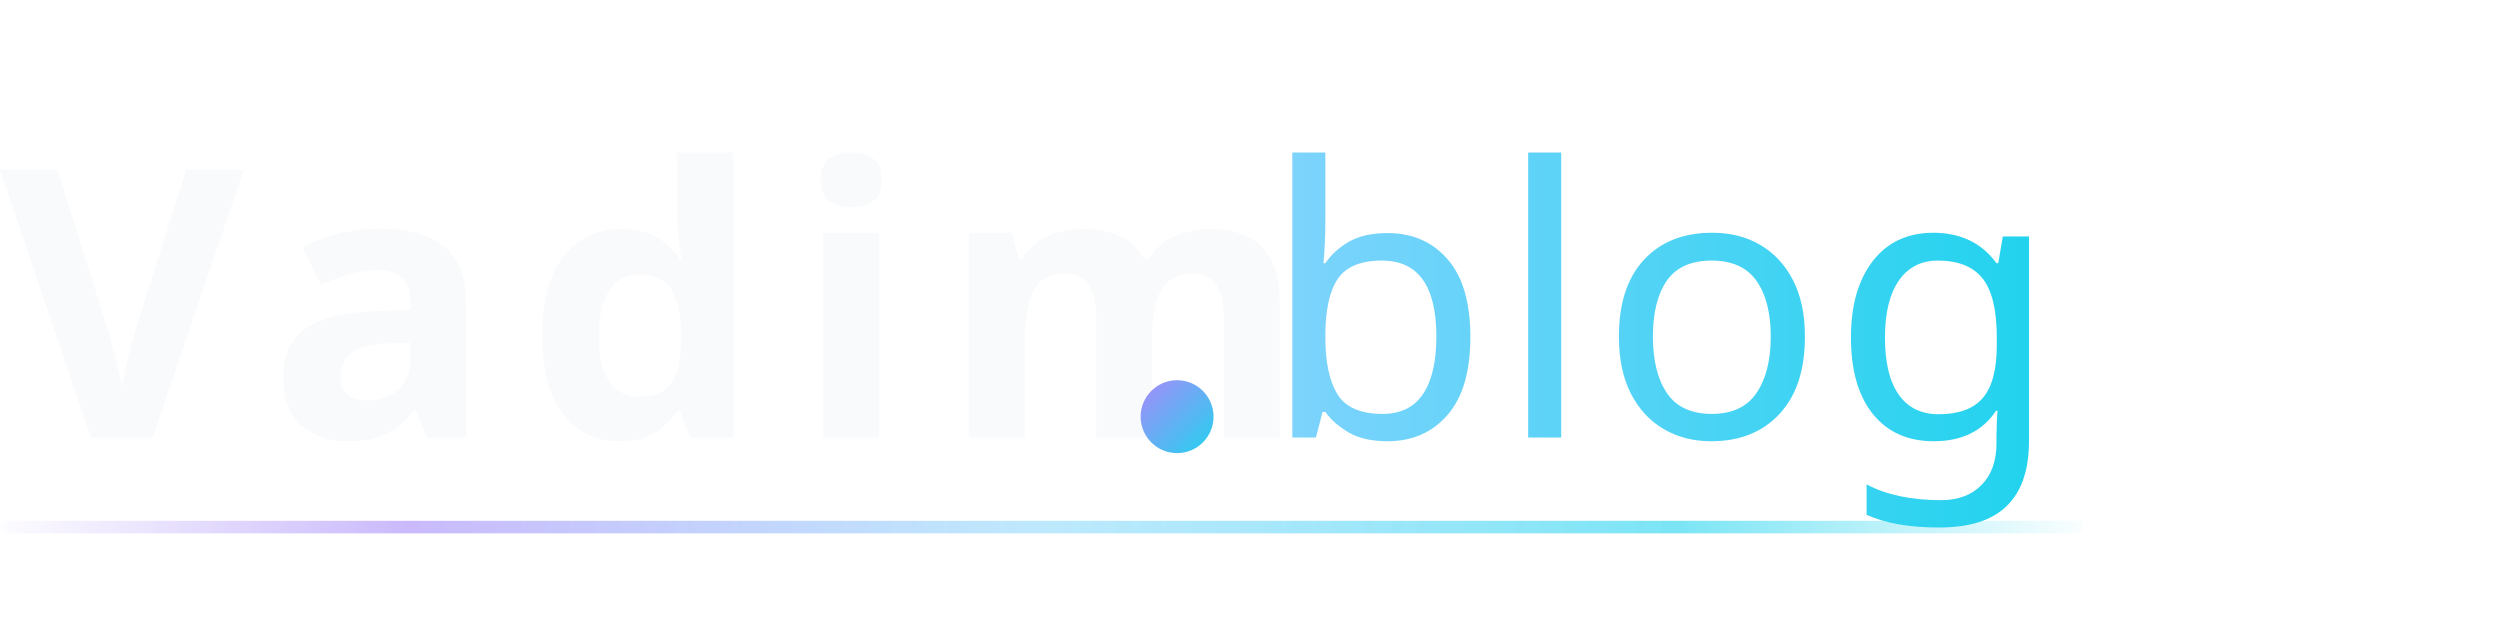
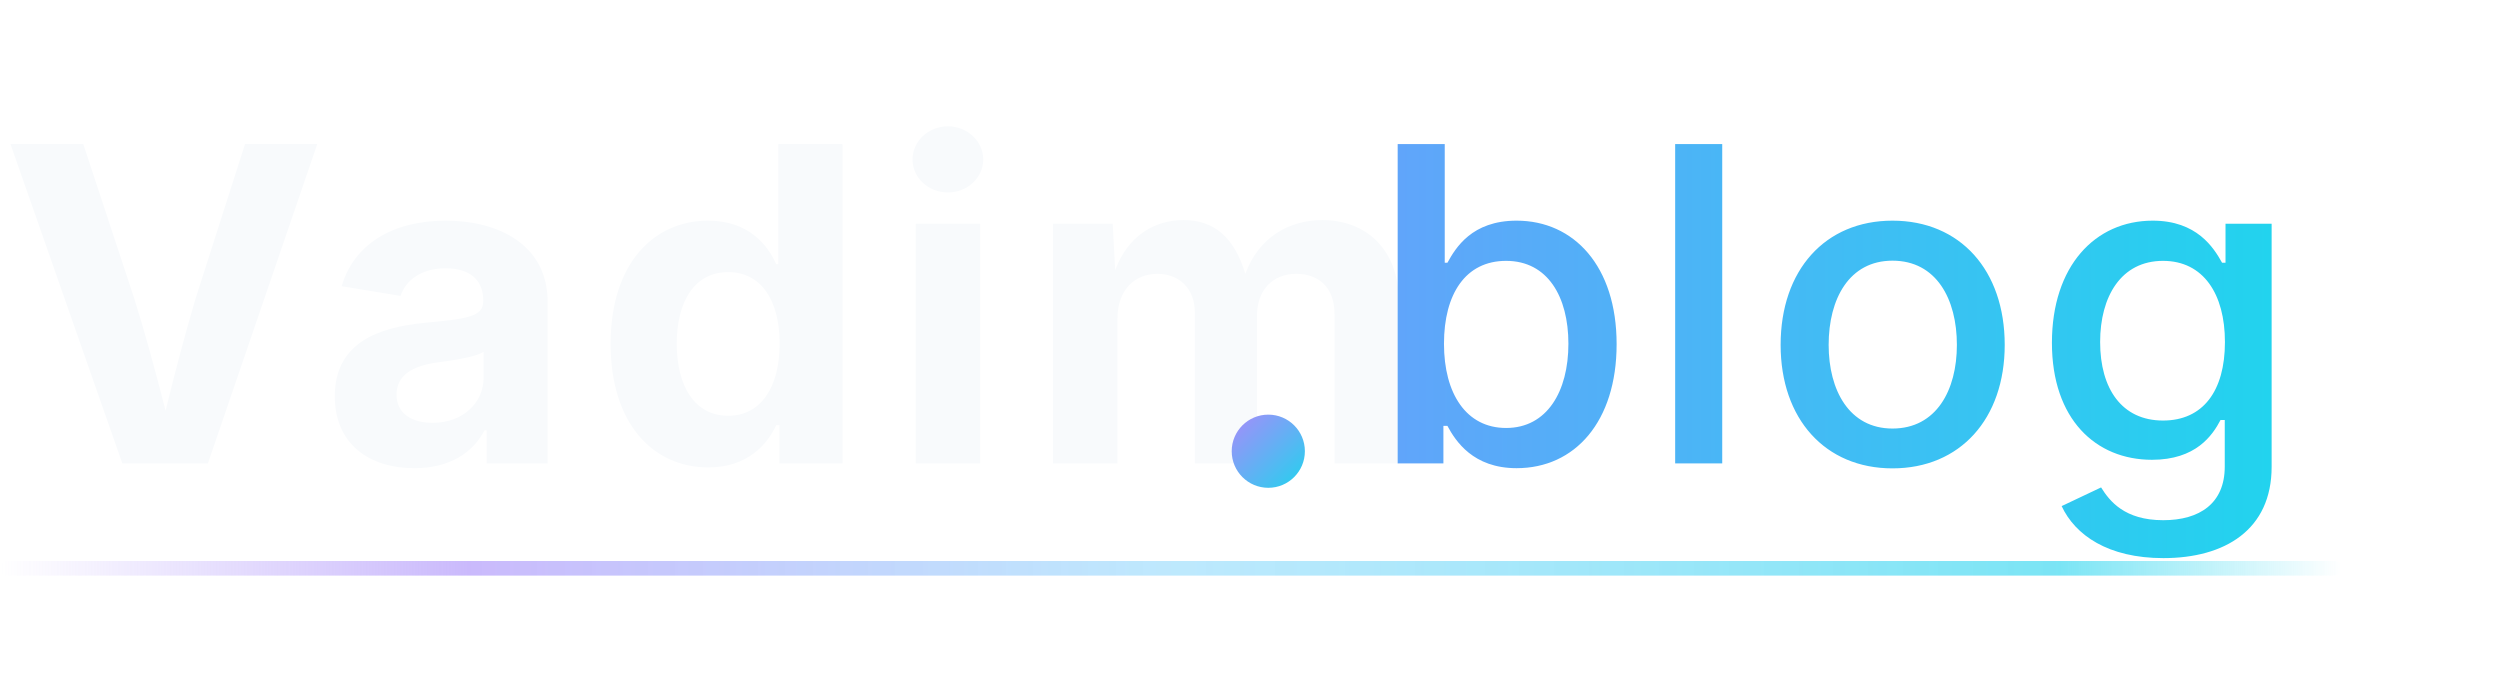
- <svg xmlns="http://www.w3.org/2000/svg" viewBox="0 0 240 60" width="240" height="60">
+ <svg xmlns="http://www.w3.org/2000/svg" viewBox="0 0 205 56" width="205" height="56">
  <defs>
    <linearGradient id="blogGrad" x1="0%" y1="0%" x2="100%" y2="0%">
-       <stop offset="0%" stop-color="#7dd3fc" />
+       <stop offset="0%" stop-color="#60a5fa" />
      <stop offset="100%" stop-color="#22d3ee" />
    </linearGradient>
    <linearGradient id="dotGrad" x1="0%" y1="0%" x2="100%" y2="100%">
      <stop offset="0%" stop-color="#a78bfa" />
      <stop offset="100%" stop-color="#22d3ee" />
    </linearGradient>
    <linearGradient id="underline" x1="0%" y1="0%" x2="100%" y2="0%">
      <stop offset="0%" stop-color="#a78bfa" stop-opacity="0" />
      <stop offset="20%" stop-color="#a78bfa" stop-opacity="0.6" />
      <stop offset="50%" stop-color="#7dd3fc" stop-opacity="0.5" />
-       <stop offset="80%" stop-color="#22d3ee" stop-opacity="0.6" />
+       <stop offset="88%" stop-color="#22d3ee" stop-opacity="0.6" />
      <stop offset="100%" stop-color="#22d3ee" stop-opacity="0" />
    </linearGradient>
  </defs>
-   <text x="0" y="42" font-family="'Instrument Sans', sans-serif" font-size="36" font-weight="700" letter-spacing="3" fill="#f8fafc">Vadim</text>
-   <circle cx="113" cy="40" r="3.5" fill="url(#dotGrad)" />
-   <text x="121" y="42" font-family="'Instrument Sans', sans-serif" font-size="36" font-weight="500" letter-spacing="0.5" fill="url(#blogGrad)">blog</text>
-   <rect x="0" y="50" width="200" height="1.2" rx="0.6" fill="url(#underline)" />
+   <text x="0" y="38" font-family="'Instrument Sans', 'Inter', sans-serif" font-size="36" font-weight="700" letter-spacing="1.5" fill="#f8fafc">Vadim</text>
+   <circle cx="104" cy="37" r="3" fill="url(#dotGrad)" />
+   <text x="112" y="38" font-family="'Instrument Sans', 'Inter', sans-serif" font-size="36" font-weight="500" letter-spacing="0.5" fill="url(#blogGrad)">blog</text>
+   <rect x="0" y="46" width="192" height="1.2" rx="0.6" fill="url(#underline)" />
</svg>
